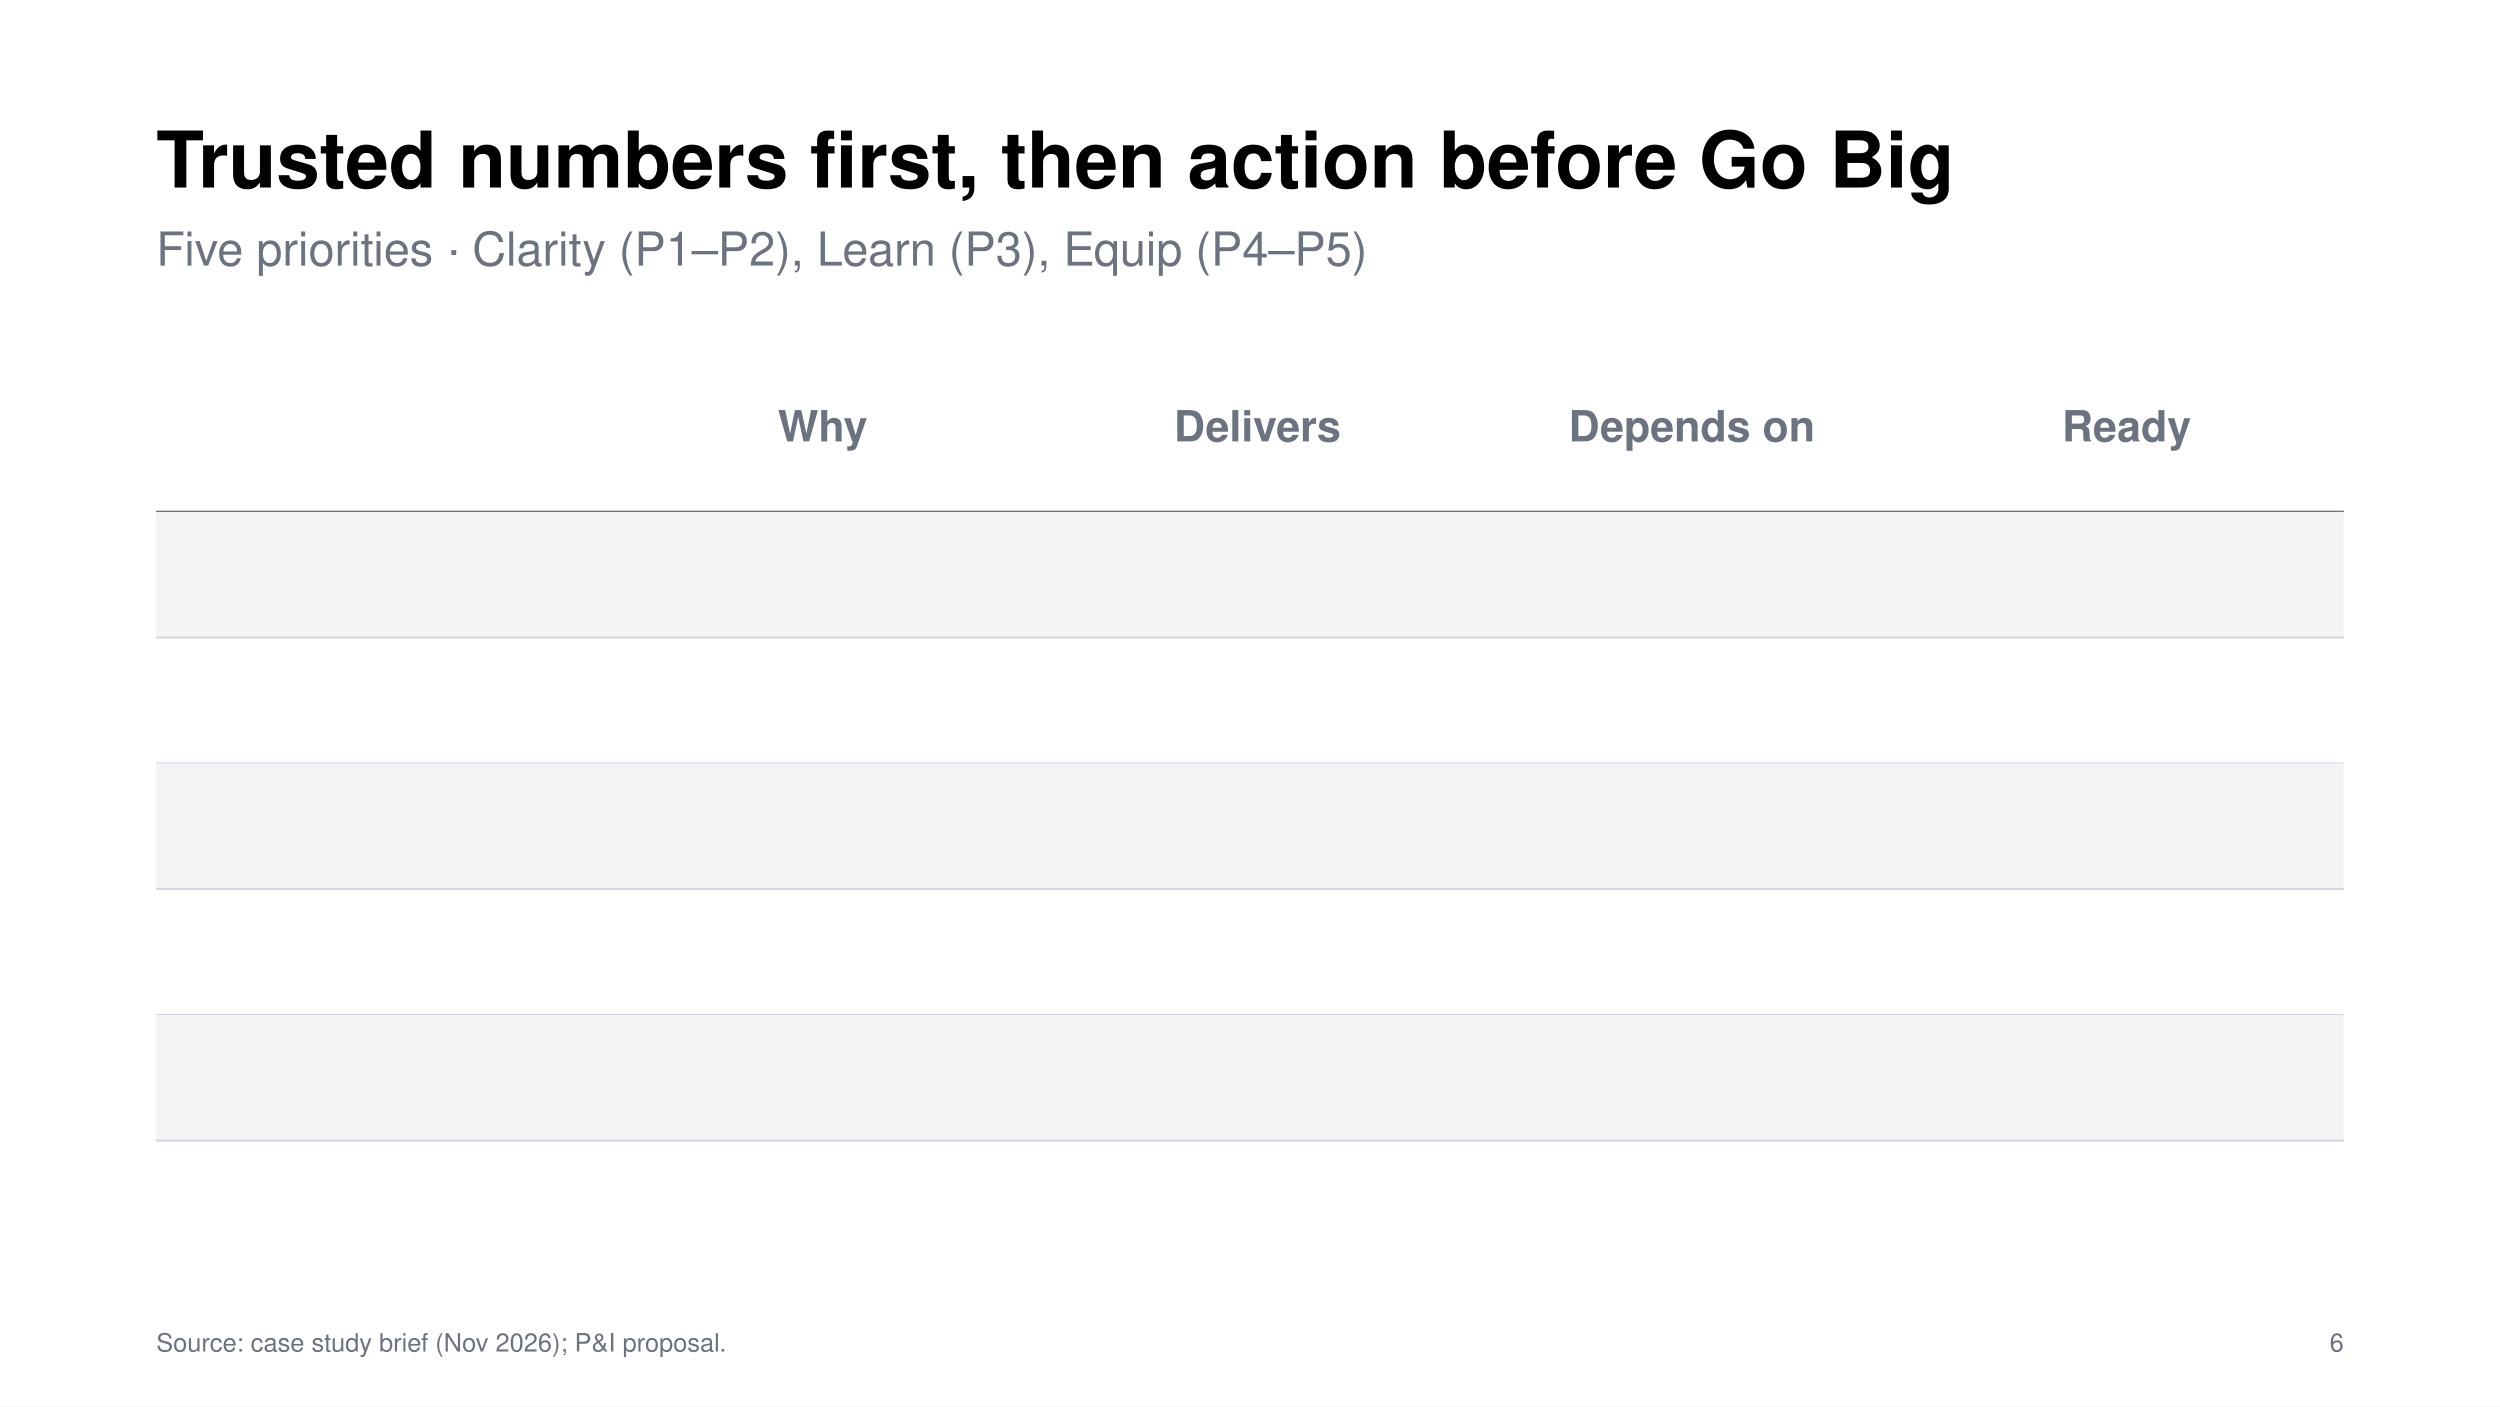
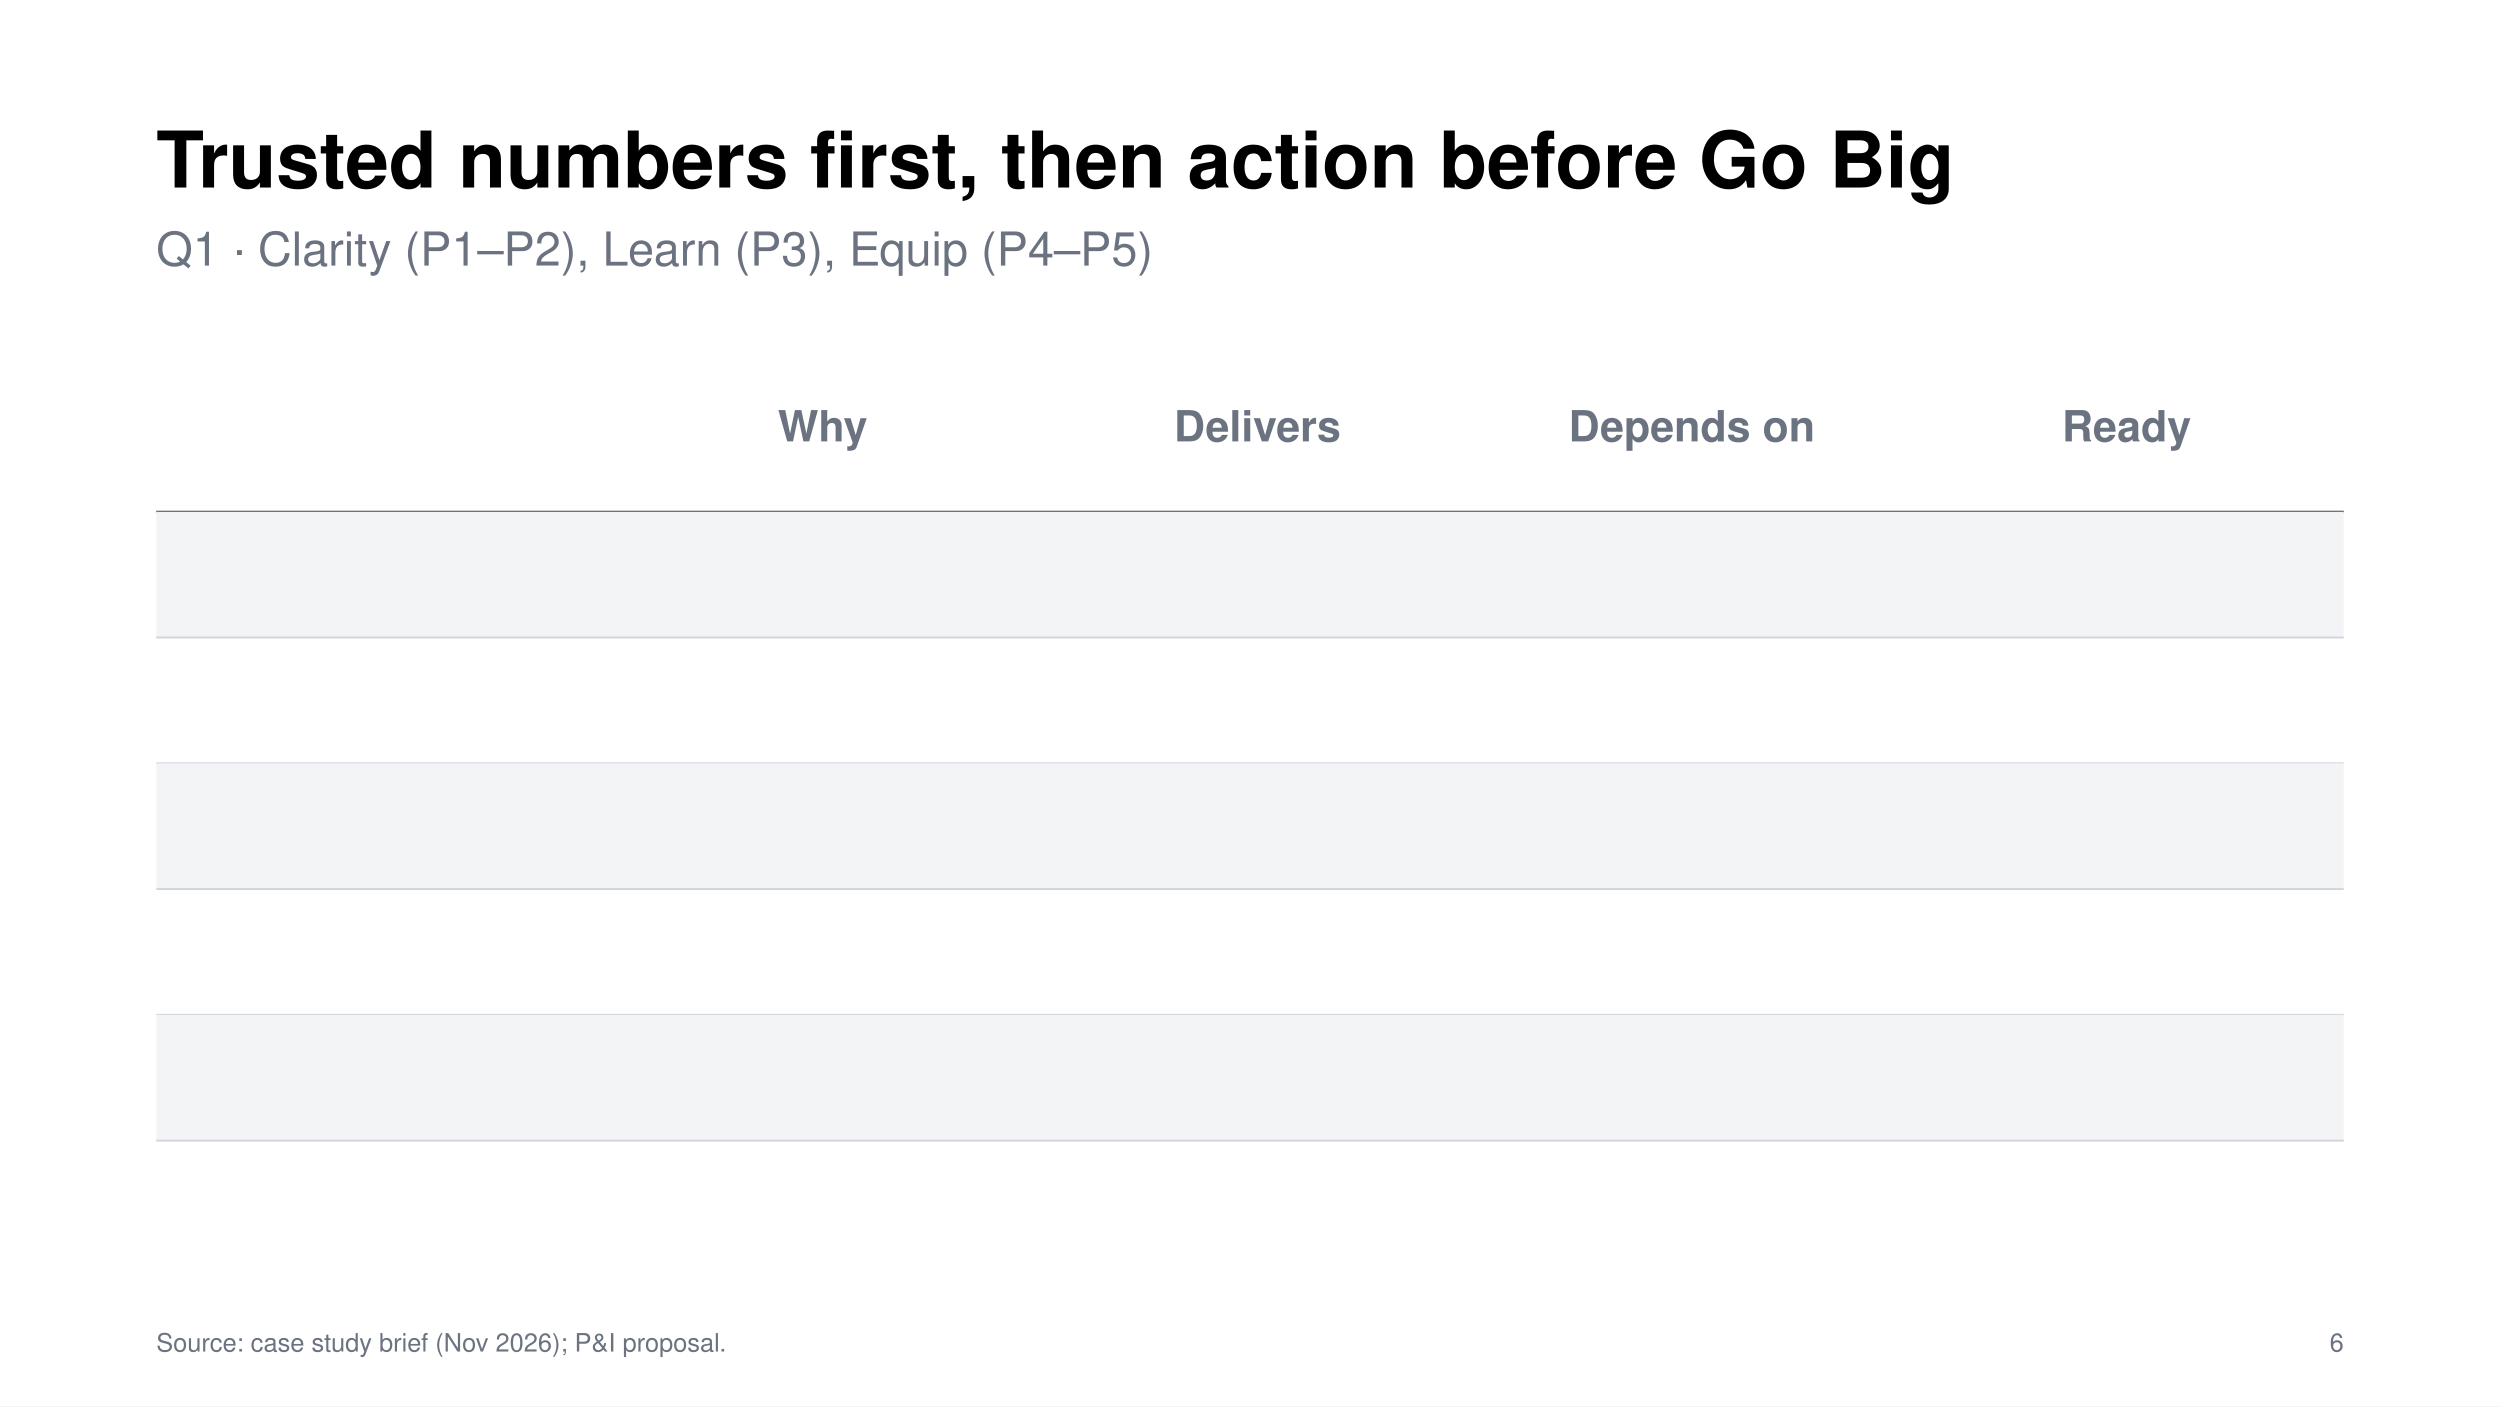
<svg xmlns="http://www.w3.org/2000/svg" viewBox="0 0 1280 720" width="1280" height="720" role="img" aria-label="Trusted numbers first, then action before Go Big">
  <rect width="1280" height="720" fill="#FFFFFF" />
  <text x="80.0" y="96.0" font-family="'Helvetica Neue', Helvetica, Arial, 'Hiragino Sans', 'Yu Gothic', 'Noto Sans JP', 'Meiryo', sans-serif" font-size="40" fill="#000000" font-weight="bold" text-anchor="start">Trusted numbers first, then action before Go Big</text>
-   <text x="80.0" y="136.0" font-family="'Helvetica Neue', Helvetica, Arial, 'Hiragino Sans', 'Yu Gothic', 'Noto Sans JP', 'Meiryo', sans-serif" font-size="24" fill="#6B7280" font-weight="normal" text-anchor="start">Five priorities · Clarity (P1–P2), Learn (P3), Equip (P4–P5)</text>
+   <text x="80.0" y="136.0" font-family="'Helvetica Neue', Helvetica, Arial, 'Hiragino Sans', 'Yu Gothic', 'Noto Sans JP', 'Meiryo', sans-serif" font-size="24" fill="#6B7280" font-weight="normal" text-anchor="start">Q1 · Clarity (P1–P2), Learn (P3), Equip (P4–P5)</text>
  <text x="421.2" y="226.0" font-family="'Helvetica Neue', Helvetica, Arial, 'Hiragino Sans', 'Yu Gothic', 'Noto Sans JP', 'Meiryo', sans-serif" font-size="22" fill="#6B7280" font-weight="600" text-anchor="middle">Why</text>
  <text x="643.8" y="226.0" font-family="'Helvetica Neue', Helvetica, Arial, 'Hiragino Sans', 'Yu Gothic', 'Noto Sans JP', 'Meiryo', sans-serif" font-size="22" fill="#6B7280" font-weight="600" text-anchor="middle">Delivers</text>
  <text x="866.2" y="226.0" font-family="'Helvetica Neue', Helvetica, Arial, 'Hiragino Sans', 'Yu Gothic', 'Noto Sans JP', 'Meiryo', sans-serif" font-size="22" fill="#6B7280" font-weight="600" text-anchor="middle">Depends on</text>
  <text x="1088.8" y="226.0" font-family="'Helvetica Neue', Helvetica, Arial, 'Hiragino Sans', 'Yu Gothic', 'Noto Sans JP', 'Meiryo', sans-serif" font-size="22" fill="#6B7280" font-weight="600" text-anchor="middle">Ready</text>
  <line x1="80.0" y1="262.0" x2="1200.0" y2="262.0" stroke="#374151" />
  <rect x="80.0" y="262.0" width="1120.0" height="64.4" fill="#F3F4F6" stroke="none" />
  <text x="80.0" y="305.2" font-family="'Helvetica Neue', Helvetica, Arial, 'Hiragino Sans', 'Yu Gothic', 'Noto Sans JP', 'Meiryo', sans-serif" font-size="26" fill="#000000" font-weight="600" text-anchor="start" />
  <text x="421.2" y="289.2" font-family="'Helvetica Neue', Helvetica, Arial, 'Hiragino Sans', 'Yu Gothic', 'Noto Sans JP', 'Meiryo', sans-serif" font-size="26" fill="#374151" font-weight="normal" text-anchor="middle" />
  <text x="421.2" y="317.2" font-family="'Helvetica Neue', Helvetica, Arial, 'Hiragino Sans', 'Yu Gothic', 'Noto Sans JP', 'Meiryo', sans-serif" font-size="26" fill="#374151" font-weight="normal" text-anchor="middle" />
  <text x="643.8" y="289.2" font-family="'Helvetica Neue', Helvetica, Arial, 'Hiragino Sans', 'Yu Gothic', 'Noto Sans JP', 'Meiryo', sans-serif" font-size="26" fill="#374151" font-weight="normal" text-anchor="middle" />
  <text x="643.8" y="317.2" font-family="'Helvetica Neue', Helvetica, Arial, 'Hiragino Sans', 'Yu Gothic', 'Noto Sans JP', 'Meiryo', sans-serif" font-size="26" fill="#374151" font-weight="normal" text-anchor="middle" />
  <text x="866.2" y="289.2" font-family="'Helvetica Neue', Helvetica, Arial, 'Hiragino Sans', 'Yu Gothic', 'Noto Sans JP', 'Meiryo', sans-serif" font-size="26" fill="#374151" font-weight="normal" text-anchor="middle" />
  <text x="866.2" y="317.2" font-family="'Helvetica Neue', Helvetica, Arial, 'Hiragino Sans', 'Yu Gothic', 'Noto Sans JP', 'Meiryo', sans-serif" font-size="26" fill="#374151" font-weight="normal" text-anchor="middle" />
  <text x="1088.8" y="303.2" font-family="'Helvetica Neue', Helvetica, Arial, 'Hiragino Sans', 'Yu Gothic', 'Noto Sans JP', 'Meiryo', sans-serif" font-size="26" fill="#374151" font-weight="normal" text-anchor="middle" />
  <line x1="80.0" y1="326.4" x2="1200.0" y2="326.4" stroke="#D1D5DB" />
  <text x="80.0" y="369.6" font-family="'Helvetica Neue', Helvetica, Arial, 'Hiragino Sans', 'Yu Gothic', 'Noto Sans JP', 'Meiryo', sans-serif" font-size="26" fill="#000000" font-weight="600" text-anchor="start" />
  <text x="421.2" y="353.6" font-family="'Helvetica Neue', Helvetica, Arial, 'Hiragino Sans', 'Yu Gothic', 'Noto Sans JP', 'Meiryo', sans-serif" font-size="26" fill="#374151" font-weight="normal" text-anchor="middle" />
  <text x="421.2" y="381.6" font-family="'Helvetica Neue', Helvetica, Arial, 'Hiragino Sans', 'Yu Gothic', 'Noto Sans JP', 'Meiryo', sans-serif" font-size="26" fill="#374151" font-weight="normal" text-anchor="middle" />
  <text x="643.8" y="353.6" font-family="'Helvetica Neue', Helvetica, Arial, 'Hiragino Sans', 'Yu Gothic', 'Noto Sans JP', 'Meiryo', sans-serif" font-size="26" fill="#374151" font-weight="normal" text-anchor="middle" />
  <text x="643.8" y="381.6" font-family="'Helvetica Neue', Helvetica, Arial, 'Hiragino Sans', 'Yu Gothic', 'Noto Sans JP', 'Meiryo', sans-serif" font-size="26" fill="#374151" font-weight="normal" text-anchor="middle" />
  <text x="866.2" y="353.6" font-family="'Helvetica Neue', Helvetica, Arial, 'Hiragino Sans', 'Yu Gothic', 'Noto Sans JP', 'Meiryo', sans-serif" font-size="26" fill="#374151" font-weight="normal" text-anchor="middle" />
  <text x="866.2" y="381.6" font-family="'Helvetica Neue', Helvetica, Arial, 'Hiragino Sans', 'Yu Gothic', 'Noto Sans JP', 'Meiryo', sans-serif" font-size="26" fill="#374151" font-weight="normal" text-anchor="middle" />
  <text x="1088.8" y="367.6" font-family="'Helvetica Neue', Helvetica, Arial, 'Hiragino Sans', 'Yu Gothic', 'Noto Sans JP', 'Meiryo', sans-serif" font-size="26" fill="#374151" font-weight="normal" text-anchor="middle" />
  <line x1="80.0" y1="390.8" x2="1200.0" y2="390.8" stroke="#D1D5DB" />
  <rect x="80.0" y="390.8" width="1120.0" height="64.4" fill="#F3F4F6" stroke="none" />
  <text x="80.0" y="434.0" font-family="'Helvetica Neue', Helvetica, Arial, 'Hiragino Sans', 'Yu Gothic', 'Noto Sans JP', 'Meiryo', sans-serif" font-size="26" fill="#000000" font-weight="600" text-anchor="start" />
  <text x="421.2" y="418.0" font-family="'Helvetica Neue', Helvetica, Arial, 'Hiragino Sans', 'Yu Gothic', 'Noto Sans JP', 'Meiryo', sans-serif" font-size="26" fill="#374151" font-weight="normal" text-anchor="middle" />
  <text x="421.2" y="446.0" font-family="'Helvetica Neue', Helvetica, Arial, 'Hiragino Sans', 'Yu Gothic', 'Noto Sans JP', 'Meiryo', sans-serif" font-size="26" fill="#374151" font-weight="normal" text-anchor="middle" />
  <text x="643.8" y="418.0" font-family="'Helvetica Neue', Helvetica, Arial, 'Hiragino Sans', 'Yu Gothic', 'Noto Sans JP', 'Meiryo', sans-serif" font-size="26" fill="#374151" font-weight="normal" text-anchor="middle" />
  <text x="643.8" y="446.0" font-family="'Helvetica Neue', Helvetica, Arial, 'Hiragino Sans', 'Yu Gothic', 'Noto Sans JP', 'Meiryo', sans-serif" font-size="26" fill="#374151" font-weight="normal" text-anchor="middle" />
  <text x="866.2" y="432.0" font-family="'Helvetica Neue', Helvetica, Arial, 'Hiragino Sans', 'Yu Gothic', 'Noto Sans JP', 'Meiryo', sans-serif" font-size="26" fill="#374151" font-weight="normal" text-anchor="middle" />
  <text x="1088.8" y="432.0" font-family="'Helvetica Neue', Helvetica, Arial, 'Hiragino Sans', 'Yu Gothic', 'Noto Sans JP', 'Meiryo', sans-serif" font-size="26" fill="#374151" font-weight="normal" text-anchor="middle" />
  <line x1="80.0" y1="455.2" x2="1200.0" y2="455.2" stroke="#D1D5DB" />
  <text x="80.0" y="498.4" font-family="'Helvetica Neue', Helvetica, Arial, 'Hiragino Sans', 'Yu Gothic', 'Noto Sans JP', 'Meiryo', sans-serif" font-size="26" fill="#000000" font-weight="600" text-anchor="start" />
  <text x="421.2" y="482.4" font-family="'Helvetica Neue', Helvetica, Arial, 'Hiragino Sans', 'Yu Gothic', 'Noto Sans JP', 'Meiryo', sans-serif" font-size="26" fill="#374151" font-weight="normal" text-anchor="middle" />
  <text x="421.2" y="510.4" font-family="'Helvetica Neue', Helvetica, Arial, 'Hiragino Sans', 'Yu Gothic', 'Noto Sans JP', 'Meiryo', sans-serif" font-size="26" fill="#374151" font-weight="normal" text-anchor="middle" />
  <text x="643.8" y="482.4" font-family="'Helvetica Neue', Helvetica, Arial, 'Hiragino Sans', 'Yu Gothic', 'Noto Sans JP', 'Meiryo', sans-serif" font-size="26" fill="#374151" font-weight="normal" text-anchor="middle" />
  <text x="643.8" y="510.4" font-family="'Helvetica Neue', Helvetica, Arial, 'Hiragino Sans', 'Yu Gothic', 'Noto Sans JP', 'Meiryo', sans-serif" font-size="26" fill="#374151" font-weight="normal" text-anchor="middle" />
  <text x="866.2" y="482.4" font-family="'Helvetica Neue', Helvetica, Arial, 'Hiragino Sans', 'Yu Gothic', 'Noto Sans JP', 'Meiryo', sans-serif" font-size="26" fill="#374151" font-weight="normal" text-anchor="middle" />
  <text x="866.2" y="510.4" font-family="'Helvetica Neue', Helvetica, Arial, 'Hiragino Sans', 'Yu Gothic', 'Noto Sans JP', 'Meiryo', sans-serif" font-size="26" fill="#374151" font-weight="normal" text-anchor="middle" />
  <text x="1088.8" y="496.4" font-family="'Helvetica Neue', Helvetica, Arial, 'Hiragino Sans', 'Yu Gothic', 'Noto Sans JP', 'Meiryo', sans-serif" font-size="26" fill="#374151" font-weight="normal" text-anchor="middle" />
  <line x1="80.0" y1="519.6" x2="1200.0" y2="519.6" stroke="#D1D5DB" />
  <rect x="80.0" y="519.6" width="1120.0" height="64.4" fill="#F3F4F6" stroke="none" />
  <text x="80.0" y="562.8" font-family="'Helvetica Neue', Helvetica, Arial, 'Hiragino Sans', 'Yu Gothic', 'Noto Sans JP', 'Meiryo', sans-serif" font-size="26" fill="#000000" font-weight="600" text-anchor="start" />
  <text x="421.2" y="546.8" font-family="'Helvetica Neue', Helvetica, Arial, 'Hiragino Sans', 'Yu Gothic', 'Noto Sans JP', 'Meiryo', sans-serif" font-size="26" fill="#374151" font-weight="normal" text-anchor="middle" />
  <text x="421.2" y="574.8" font-family="'Helvetica Neue', Helvetica, Arial, 'Hiragino Sans', 'Yu Gothic', 'Noto Sans JP', 'Meiryo', sans-serif" font-size="26" fill="#374151" font-weight="normal" text-anchor="middle" />
  <text x="643.8" y="546.8" font-family="'Helvetica Neue', Helvetica, Arial, 'Hiragino Sans', 'Yu Gothic', 'Noto Sans JP', 'Meiryo', sans-serif" font-size="26" fill="#374151" font-weight="normal" text-anchor="middle" />
  <text x="643.8" y="574.8" font-family="'Helvetica Neue', Helvetica, Arial, 'Hiragino Sans', 'Yu Gothic', 'Noto Sans JP', 'Meiryo', sans-serif" font-size="26" fill="#374151" font-weight="normal" text-anchor="middle" />
  <text x="866.2" y="546.8" font-family="'Helvetica Neue', Helvetica, Arial, 'Hiragino Sans', 'Yu Gothic', 'Noto Sans JP', 'Meiryo', sans-serif" font-size="26" fill="#374151" font-weight="normal" text-anchor="middle" />
  <text x="866.2" y="574.8" font-family="'Helvetica Neue', Helvetica, Arial, 'Hiragino Sans', 'Yu Gothic', 'Noto Sans JP', 'Meiryo', sans-serif" font-size="26" fill="#374151" font-weight="normal" text-anchor="middle" />
  <text x="1088.8" y="560.8" font-family="'Helvetica Neue', Helvetica, Arial, 'Hiragino Sans', 'Yu Gothic', 'Noto Sans JP', 'Meiryo', sans-serif" font-size="26" fill="#374151" font-weight="normal" text-anchor="middle" />
  <line x1="80.0" y1="584.0" x2="1200.0" y2="584.0" stroke="#D1D5DB" />
  <text x="80.0" y="630.0" font-family="'Helvetica Neue', Helvetica, Arial, 'Hiragino Sans', 'Yu Gothic', 'Noto Sans JP', 'Meiryo', sans-serif" font-size="24" fill="#15296B" font-weight="600" text-anchor="start" />
  <text x="80.0" y="692.0" font-family="'Helvetica Neue', Helvetica, Arial, 'Hiragino Sans', 'Yu Gothic', 'Noto Sans JP', 'Meiryo', sans-serif" font-size="13" fill="#6B7280" font-weight="normal" text-anchor="start">Source: case study brief (Nov 2026); P&amp;I proposal.</text>
  <text x="1200.0" y="692.0" font-family="'Helvetica Neue', Helvetica, Arial, 'Hiragino Sans', 'Yu Gothic', 'Noto Sans JP', 'Meiryo', sans-serif" font-size="13" fill="#6B7280" font-weight="normal" text-anchor="end">6</text>
</svg>
